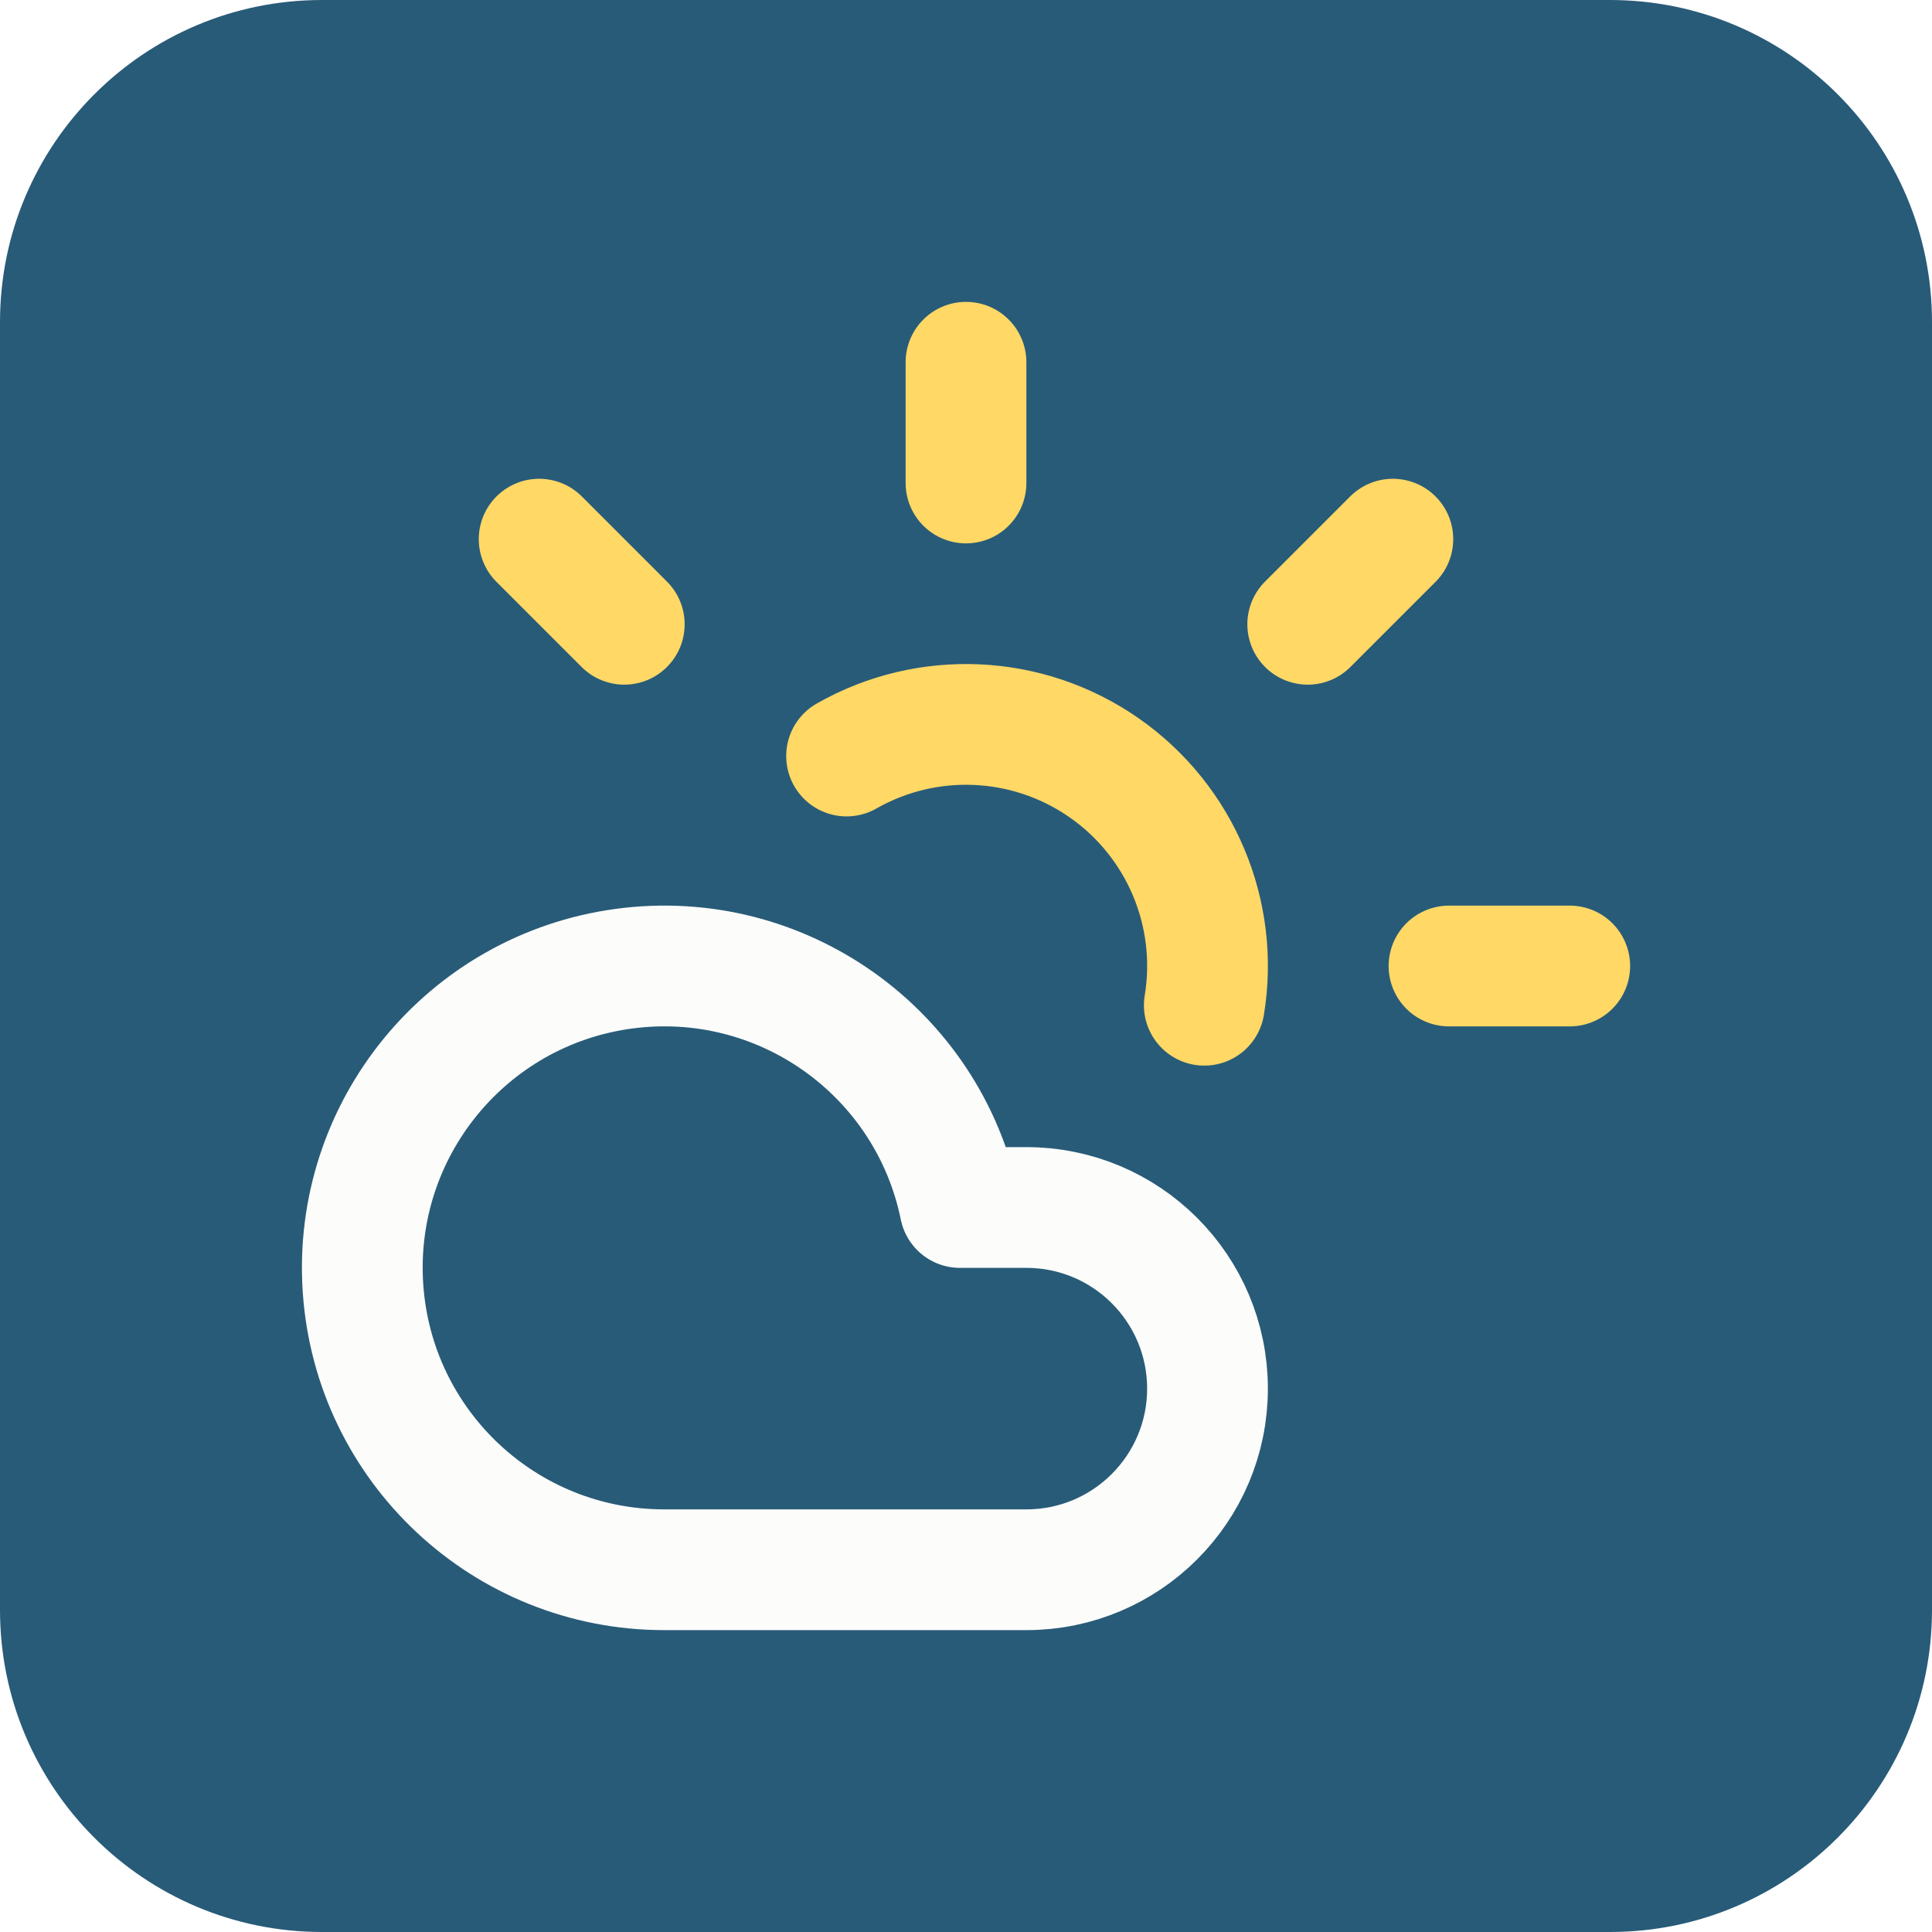
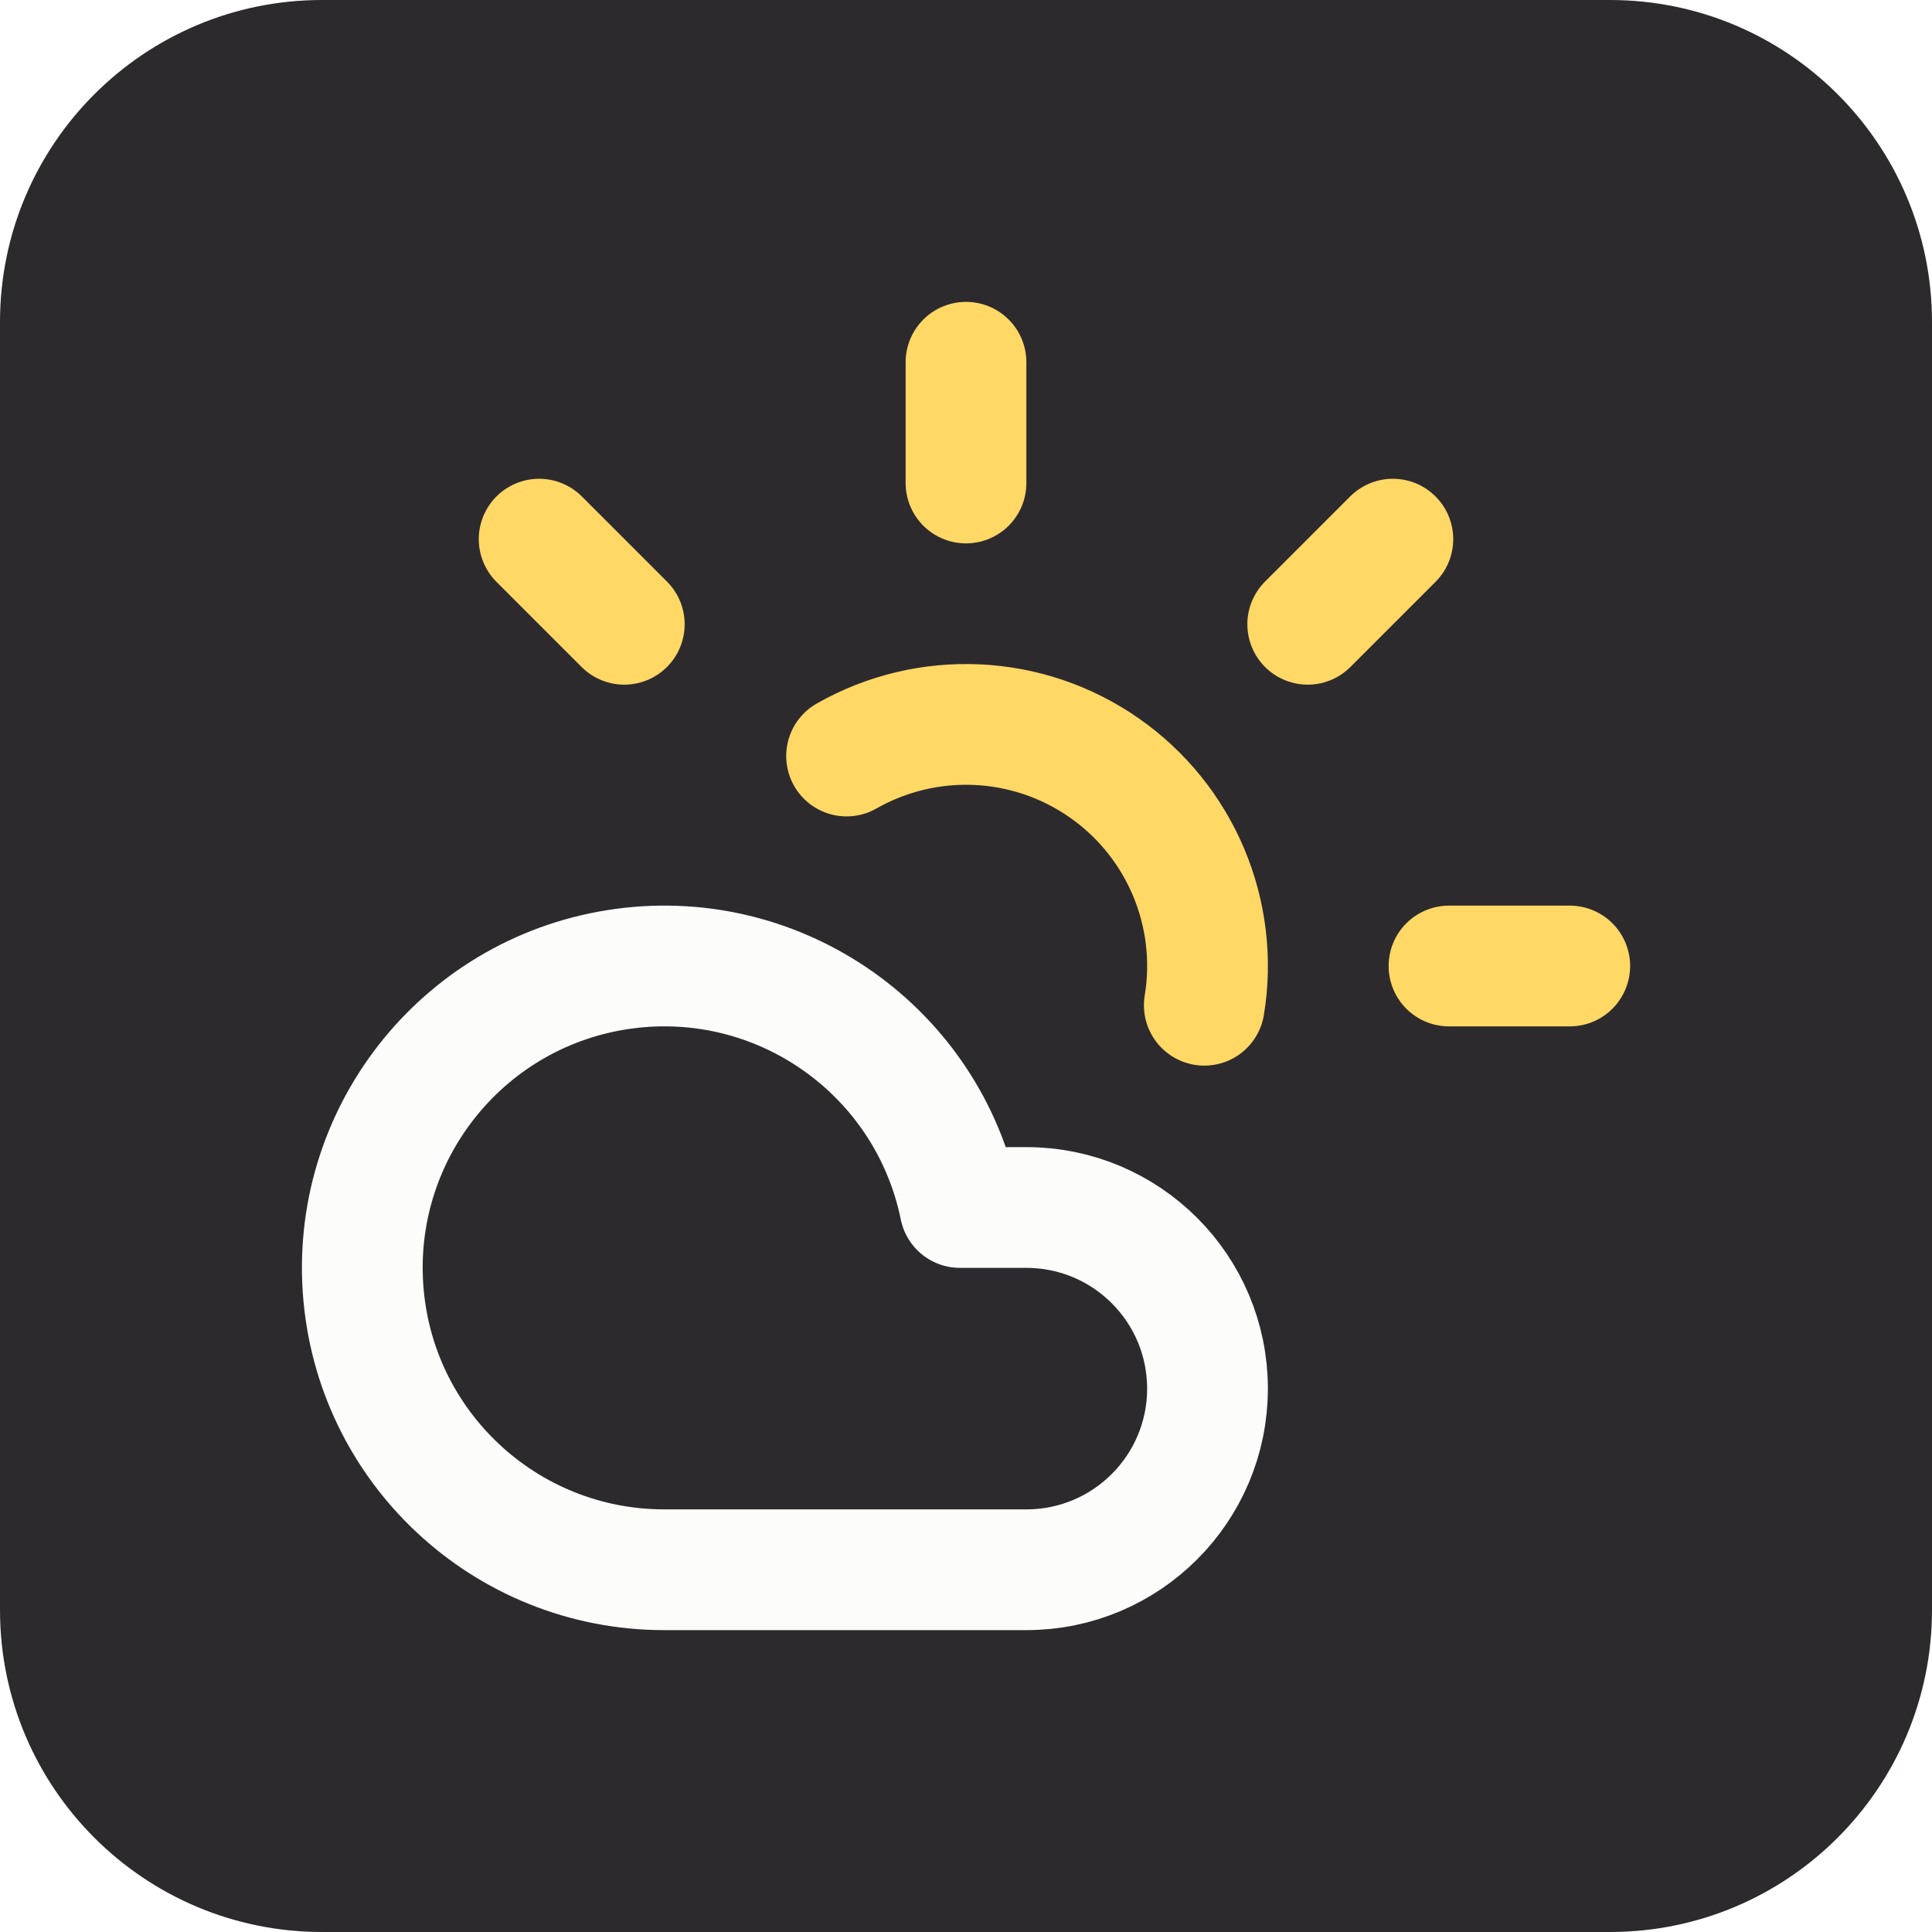
<svg xmlns="http://www.w3.org/2000/svg" width="512" height="512" viewBox="0 0 24 24" fill="none" stroke-linecap="round" stroke-linejoin="round">
-   <rect width="24" height="24" rx="4" fill="#285b78" stroke="none" />
+   <rect width="24" height="24" rx="4" fill="#2d2a2e" stroke="none" />
  <g transform="matrix(.75 0 0 .75 3 3)" stroke-width="2">
    <g stroke="#ffd866">
      <path d="M12 2v2" />
      <path d="m4.93 4.93 1.41 1.41" />
      <path d="M20 12h2" />
      <path d="m19.07 4.93-1.41 1.41" />
      <path d="M15.947 12.65a4 4 0 0 0-5.925-4.128" />
    </g>
    <path d="M13 22H7a5 5 0 1 1 4.9-6H13a3 3 0 0 1 0 6Z" stroke="#fcfcfa" />
  </g>
</svg>
